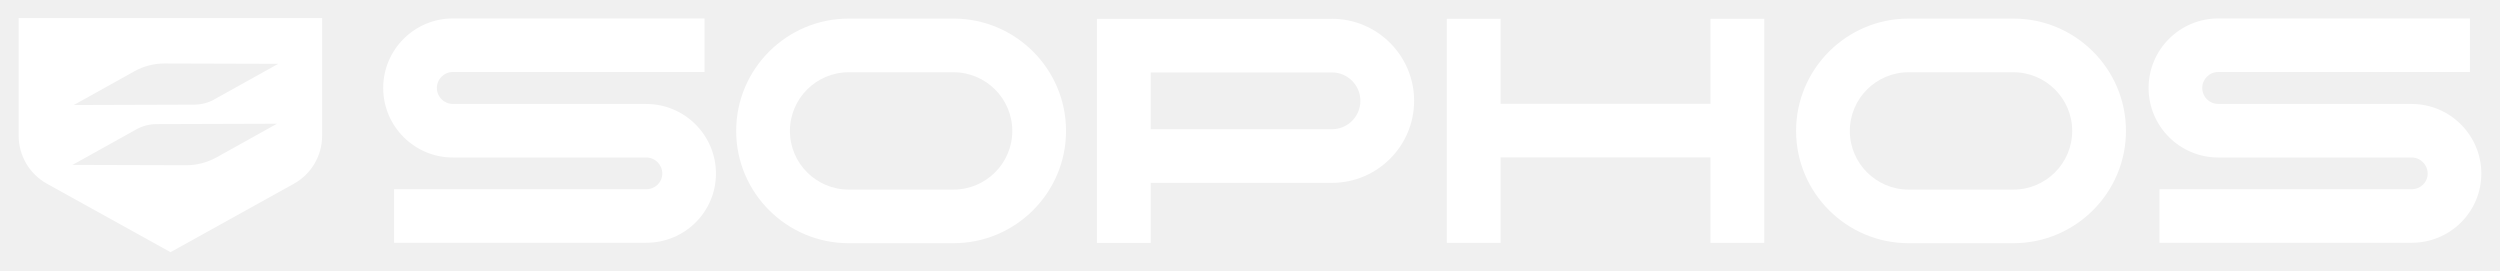
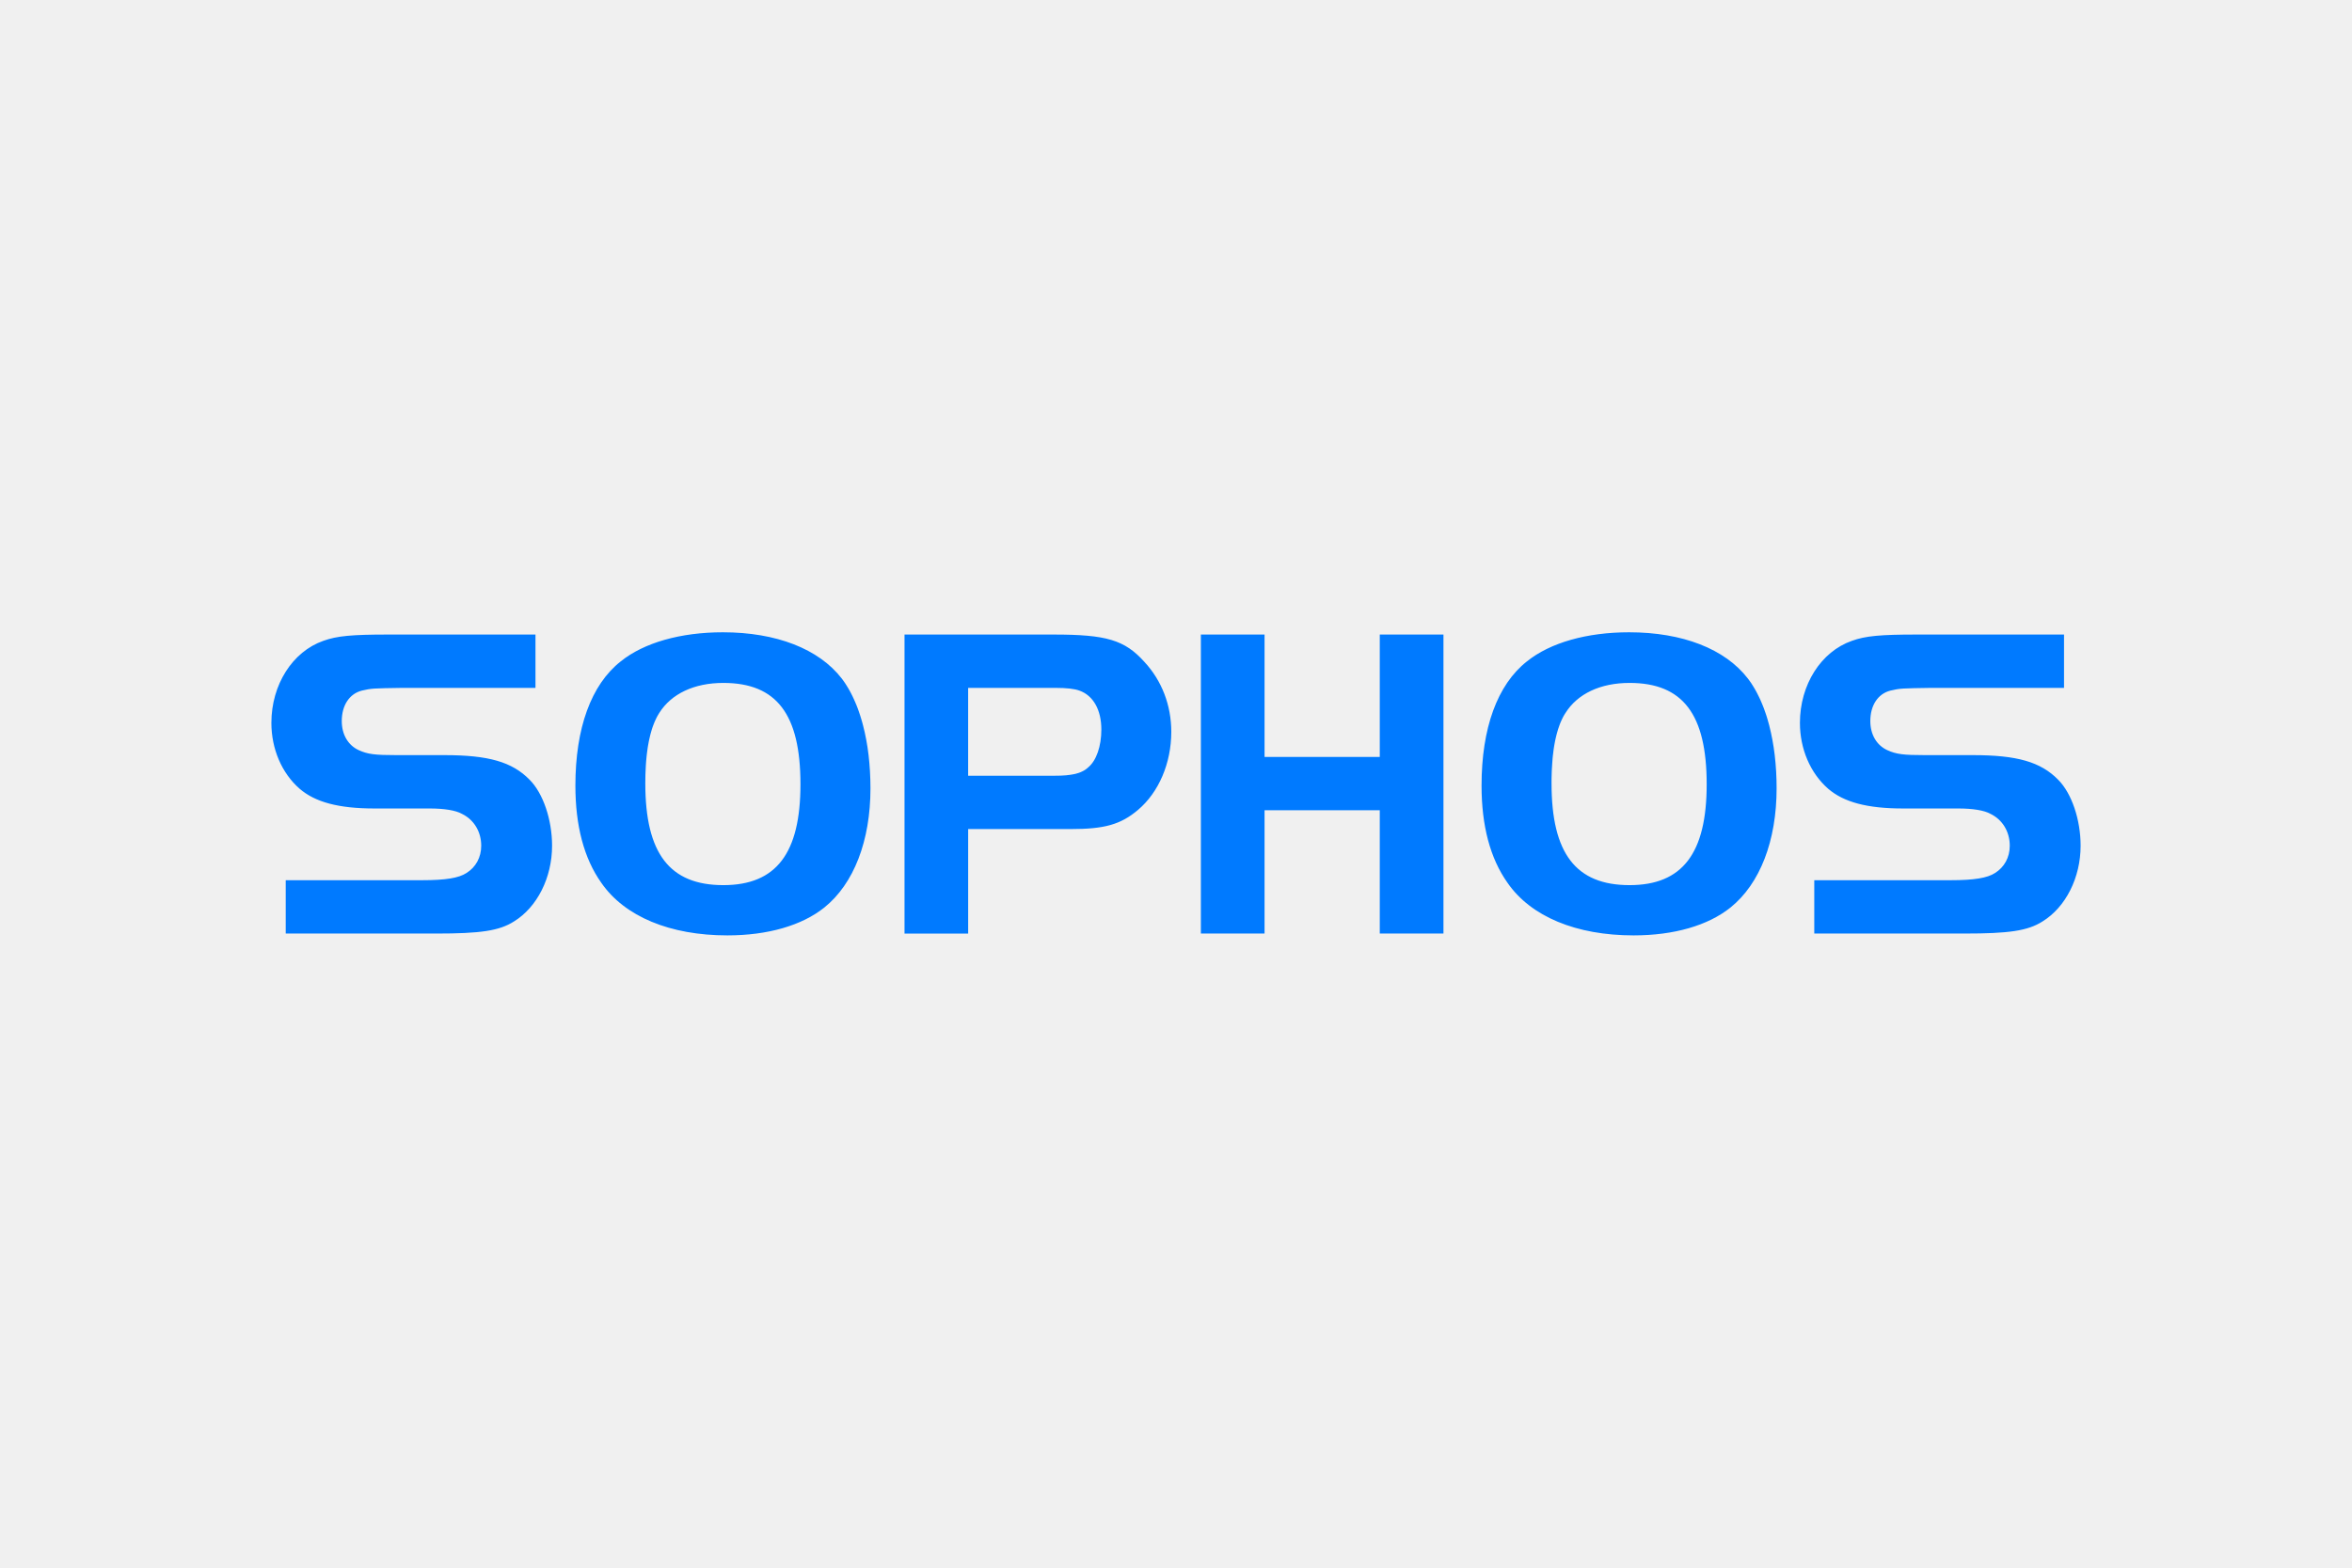
- <svg xmlns="http://www.w3.org/2000/svg" fill="none" height="20" viewBox="0 0 185 20" width="185">
-   <path d="M1.381 1.338V10.046C1.381 11.523 2.183 12.879 3.474 13.596L12.558 18.627L12.617 18.661L21.743 13.599C23.035 12.883 23.837 11.526 23.837 10.052V1.338H1.381ZM15.999 11.655C15.321 12.03 14.559 12.227 13.785 12.227L5.361 12.203L10.085 9.575C10.541 9.319 11.053 9.187 11.577 9.184L20.494 9.156L16.002 11.658L15.999 11.655ZM15.869 7.353C15.413 7.609 14.901 7.741 14.377 7.744L5.46 7.772L9.953 5.27C10.631 4.895 11.392 4.698 12.166 4.698L20.59 4.723L15.866 7.35L15.869 7.353Z" fill="white" />
-   <path d="M178.463 7.691H164.15C163.497 7.691 162.966 7.162 162.966 6.51C162.966 5.858 163.497 5.328 164.15 5.328H182.774V1.365H164.15C161.308 1.365 158.995 3.673 158.995 6.51C158.995 9.347 161.308 11.655 164.15 11.655H178.463C179.117 11.655 179.647 12.193 179.647 12.842C179.647 13.495 179.117 14.002 178.463 14.002H159.8V17.965H178.463C181.306 17.965 183.619 15.682 183.619 12.845C183.619 10.008 181.306 7.694 178.463 7.694V7.691Z" fill="white" />
-   <path d="M70.559 1.375H62.805C58.214 1.375 54.477 5.104 54.477 9.686C54.477 14.267 58.214 17.997 62.805 17.997H70.559C75.15 17.997 78.887 14.267 78.887 9.686C78.887 5.104 75.15 1.375 70.559 1.375ZM70.559 14.03H62.805C60.406 14.03 58.454 12.083 58.454 9.689C58.454 7.295 60.406 5.347 62.805 5.347H70.559C72.958 5.347 74.91 7.295 74.91 9.689C74.91 12.083 72.958 14.03 70.559 14.03Z" fill="white" />
-   <path d="M148.993 1.375H141.238C136.647 1.375 132.91 5.104 132.91 9.686C132.91 14.267 136.647 17.997 141.238 17.997H148.993C153.584 17.997 157.321 14.267 157.321 9.686C157.321 5.104 153.584 1.375 148.993 1.375ZM148.993 14.03H141.238C138.839 14.03 136.888 12.083 136.888 9.689C136.888 7.295 138.839 5.347 141.238 5.347H148.993C151.392 5.347 153.343 7.295 153.343 9.689C153.343 12.083 151.392 14.03 148.993 14.03Z" fill="white" />
-   <path d="M126.577 1.393V7.679H111.043V1.393H107.065V17.974H111.043V11.648H126.577V17.974H130.554V1.393H126.577Z" fill="white" />
-   <path d="M47.826 7.691H33.513C32.859 7.691 32.329 7.162 32.329 6.51C32.329 5.858 32.859 5.328 33.513 5.328H52.136V1.365H33.513C30.67 1.365 28.357 3.673 28.357 6.51C28.357 9.347 30.67 11.655 33.513 11.655H47.826C48.479 11.655 49.01 12.193 49.01 12.842C49.01 13.491 48.479 14.002 47.826 14.002H29.162V17.965H47.826C50.668 17.965 52.981 15.682 52.981 12.845C52.981 10.008 50.668 7.694 47.826 7.694V7.691Z" fill="white" />
-   <path d="M98.562 1.394H85.152H83.549H81.175V17.975H85.152V13.532H98.562C101.916 13.532 104.645 10.809 104.645 7.461C104.645 4.114 101.916 1.391 98.562 1.391V1.394ZM98.562 9.563H85.152V5.36H98.562C99.724 5.36 100.668 6.301 100.668 7.461C100.668 8.621 99.724 9.563 98.562 9.563Z" fill="white" />
+ <svg xmlns="http://www.w3.org/2000/svg" height="800" width="1200" viewBox="-30 -8.378 260 50.27">
+   <path d="M1.585 27.412h15.068c2.626 0 4.064-.248 4.907-.793 1.041-.646 1.636-1.733 1.636-3.022 0-1.537-.794-2.876-2.131-3.521-.693-.396-1.984-.595-3.57-.595h-6.097c-3.964 0-6.542-.694-8.276-2.181C1.139 15.564 0 12.888 0 10.014 0 5.801 2.329 2.133 5.749.943 7.236.397 8.97.25 12.837.25h16.356v5.898H14.422c-3.123.049-3.371.049-4.411.297-1.387.346-2.23 1.635-2.23 3.369 0 1.489.693 2.678 1.884 3.223.991.447 1.784.545 4.164.545h5.303c4.858 0 7.484.744 9.418 2.727 1.487 1.486 2.479 4.412 2.479 7.288 0 3.519-1.636 6.789-4.213 8.376-1.635 1.04-3.716 1.337-8.625 1.337H1.585zM49.912 0c-4.659 0-8.724 1.141-11.301 3.223-3.271 2.578-5.005 7.387-5.005 13.732 0 4.41.939 8.031 2.874 10.756 2.577 3.719 7.585 5.802 13.929 5.802 4.461 0 8.229-1.093 10.708-3.075 3.271-2.625 5.108-7.388 5.108-13.188l-.015-.946-.04-.931-.066-.906-.089-.889-.116-.867-.144-.84-.165-.813-.191-.787-.104-.384-.111-.375-.116-.371-.121-.357-.125-.356-.134-.345-.14-.334-.146-.332-.147-.316-.155-.312-.161-.303-.166-.291-.174-.285-.175-.277-.183-.264-.188-.254C60.523 1.836 55.811 0 49.912 0zm.048 5.599c5.899 0 8.526 3.473 8.526 11.204 0 7.634-2.677 11.153-8.526 11.153-5.947 0-8.625-3.521-8.625-11.252l.004-.326.004-.322.005-.316.013-.312.014-.305.014-.303.018-.295.022-.291.026-.287.027-.277.031-.271.035-.268.036-.264.04-.26.045-.25.045-.25.05-.24.054-.232.054-.232.059-.224.062-.22.062-.215.066-.205.072-.201.076-.196.076-.192.081-.183.085-.183.084-.174.089-.166.094-.162.094-.155c1.339-2.134 3.867-3.328 7.088-3.328zM69.99.25v33.062h7.034V21.758H88.33c3.767 0 5.546-.492 7.48-2.128 2.28-1.932 3.669-5.154 3.669-8.625 0-2.924-1.04-5.652-2.973-7.734C94.326.842 92.291.25 86.492.25zm7.034 5.899h9.715c1.14 0 2.033.097 2.578.296 1.538.545 2.431 2.131 2.431 4.311 0 1.835-.547 3.422-1.438 4.166l-.071.062-.072.061-.076.059-.075.059-.081.053-.08.05-.085.049-.089.046-.09.043-.094.045-.094.037-.098.039-.104.036-.103.029-.107.032-.112.031-.115.025-.116.021-.121.022-.125.022-.129.018-.13.018-.139.014-.139.018-.143.01-.152.009-.152.01-.156.009-.162.003-.166.005h-.17l-.175.004h-9.567V6.149zm45.503 13.53h-12.738v13.629h-7.039V.25h7.039v13.531h12.738V.25h7.039v33.058h-7.039zM150.088 0c-4.658 0-8.723 1.141-11.301 3.223-3.271 2.578-5.01 7.387-5.01 13.732 0 4.41.943 8.031 2.879 10.756 2.574 3.719 7.582 5.802 13.928 5.802 4.463 0 8.227-1.093 10.703-3.075 3.271-2.625 5.107-7.388 5.107-13.188l-.014-.946-.039-.931-.066-.906-.09-.889-.117-.867-.143-.84-.166-.813-.188-.787-.107-.384-.107-.375-.115-.371-.125-.357-.125-.356-.135-.345-.139-.334-.143-.332-.152-.316-.156-.312-.16-.303-.166-.291-.174-.285-.174-.277-.186-.264-.188-.254C160.693 1.836 155.988 0 150.088 0zm.051 5.599c5.896 0 8.525 3.473 8.525 11.204 0 7.634-2.678 11.153-8.525 11.153-5.947 0-8.625-3.521-8.625-11.252v-.326l.004-.322.01-.316.008-.312.014-.305.02-.303.018-.295.021-.291.021-.287.027-.277.035-.271.031-.268.035-.264.041-.26.043-.25.047-.25.049-.24.053-.232.055-.232.059-.224.062-.22.062-.215.07-.205.07-.201.072-.196.076-.192.08-.183.086-.183.084-.174.09-.166.094-.162.1-.155c1.336-2.134 3.865-3.328 7.088-3.328zm20.42 21.813h15.068c2.625 0 4.062-.248 4.906-.793 1.039-.646 1.635-1.733 1.635-3.022 0-1.537-.793-2.876-2.131-3.521-.695-.396-1.982-.595-3.568-.595h-6.098c-3.965 0-6.543-.694-8.277-2.181-1.982-1.736-3.123-4.412-3.123-7.286 0-4.213 2.328-7.881 5.75-9.071 1.486-.546 3.223-.693 7.088-.693h16.357v5.898h-14.771c-3.123.049-3.371.049-4.41.297-1.389.346-2.232 1.635-2.232 3.369 0 1.489.695 2.678 1.887 3.223.988.447 1.781.545 4.162.545h5.303c4.857 0 7.484.744 9.42 2.727C199.01 17.795 200 20.72 200 23.596c0 3.519-1.635 6.789-4.213 8.376-1.635 1.04-3.717 1.337-8.625 1.337h-16.604v-5.897z" fill="#007aff" />
</svg>
